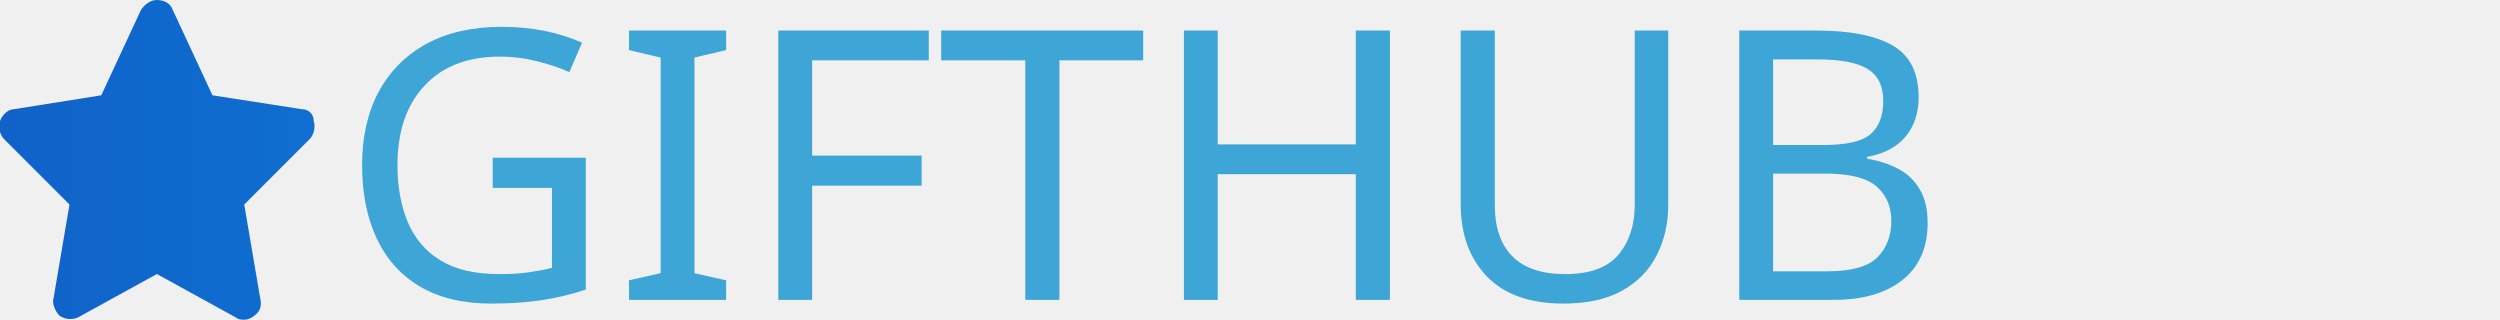
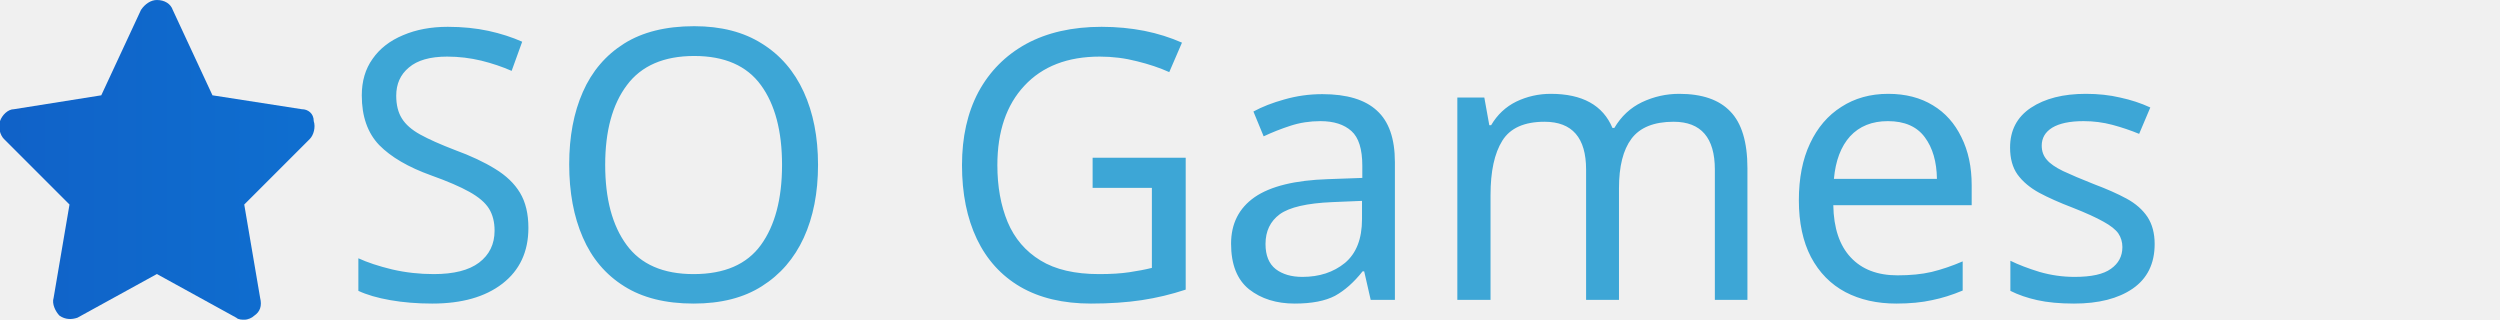
<svg xmlns="http://www.w3.org/2000/svg" version="1.1" id="Layer_1" x="0px" y="0px" viewBox="0 0 125.9 16.1" style="enable-background:new 0 0 125.9 16.1;" xml:space="preserve">
  <style type="text/css">
	.st0{fill:url(#SVGID_1_);}
	.st1{fill:#FFFFFF;stroke:#000000;stroke-miterlimit:10;}
	.st2{fill:#3DA6D6;}
	.st3{font-family:'Menlo-Regular';}
	.st4{font-size:19px;}
</style>
  <g>
    <linearGradient id="SVGID_1_" gradientUnits="userSpaceOnUse" x1="-8.125" y1="-1295.16" x2="111.751" y2="-1295.16" gradientTransform="matrix(1 0 0 -1 0 -1287.11)">
      <stop offset="0" style="stop-color:#115BC4" />
      <stop offset="1" style="stop-color:#05BDFD" />
    </linearGradient>
    <path class="st0" d="M15.2,5.5l-4.5-0.7l-2-4.3C8.6,0.2,8.3,0,7.9,0C7.6,0,7.3,0.2,7.1,0.5l-2,4.3L0.7,5.5C0.4,5.5,0.1,5.8,0,6.1   C-0.1,6.4,0,6.8,0.2,7l3.3,3.3L2.7,15c-0.1,0.3,0.1,0.7,0.3,0.9c0.3,0.2,0.6,0.2,0.9,0.1l4-2.2l4,2.2c0.1,0.1,0.3,0.1,0.4,0.1   c0.2,0,0.4-0.1,0.5-0.2c0.3-0.2,0.4-0.5,0.3-0.9l-0.8-4.7L15.6,7c0.2-0.2,0.3-0.6,0.2-0.9C15.8,5.7,15.5,5.5,15.2,5.5z" />
  </g>
  <polygon class="st1" points="25.1,-43.6 25.1,-43.6 25.1,-43.6 " />
-   <text transform="matrix(1 0 0 1 17.0789 15.1005)" class="st2 st3 st4">GIFTHUB</text>
+   <text transform="matrix(1 0 0 1 17.0789 15.1005)" class="st2 st3 st4">SO Games</text>
</svg>
